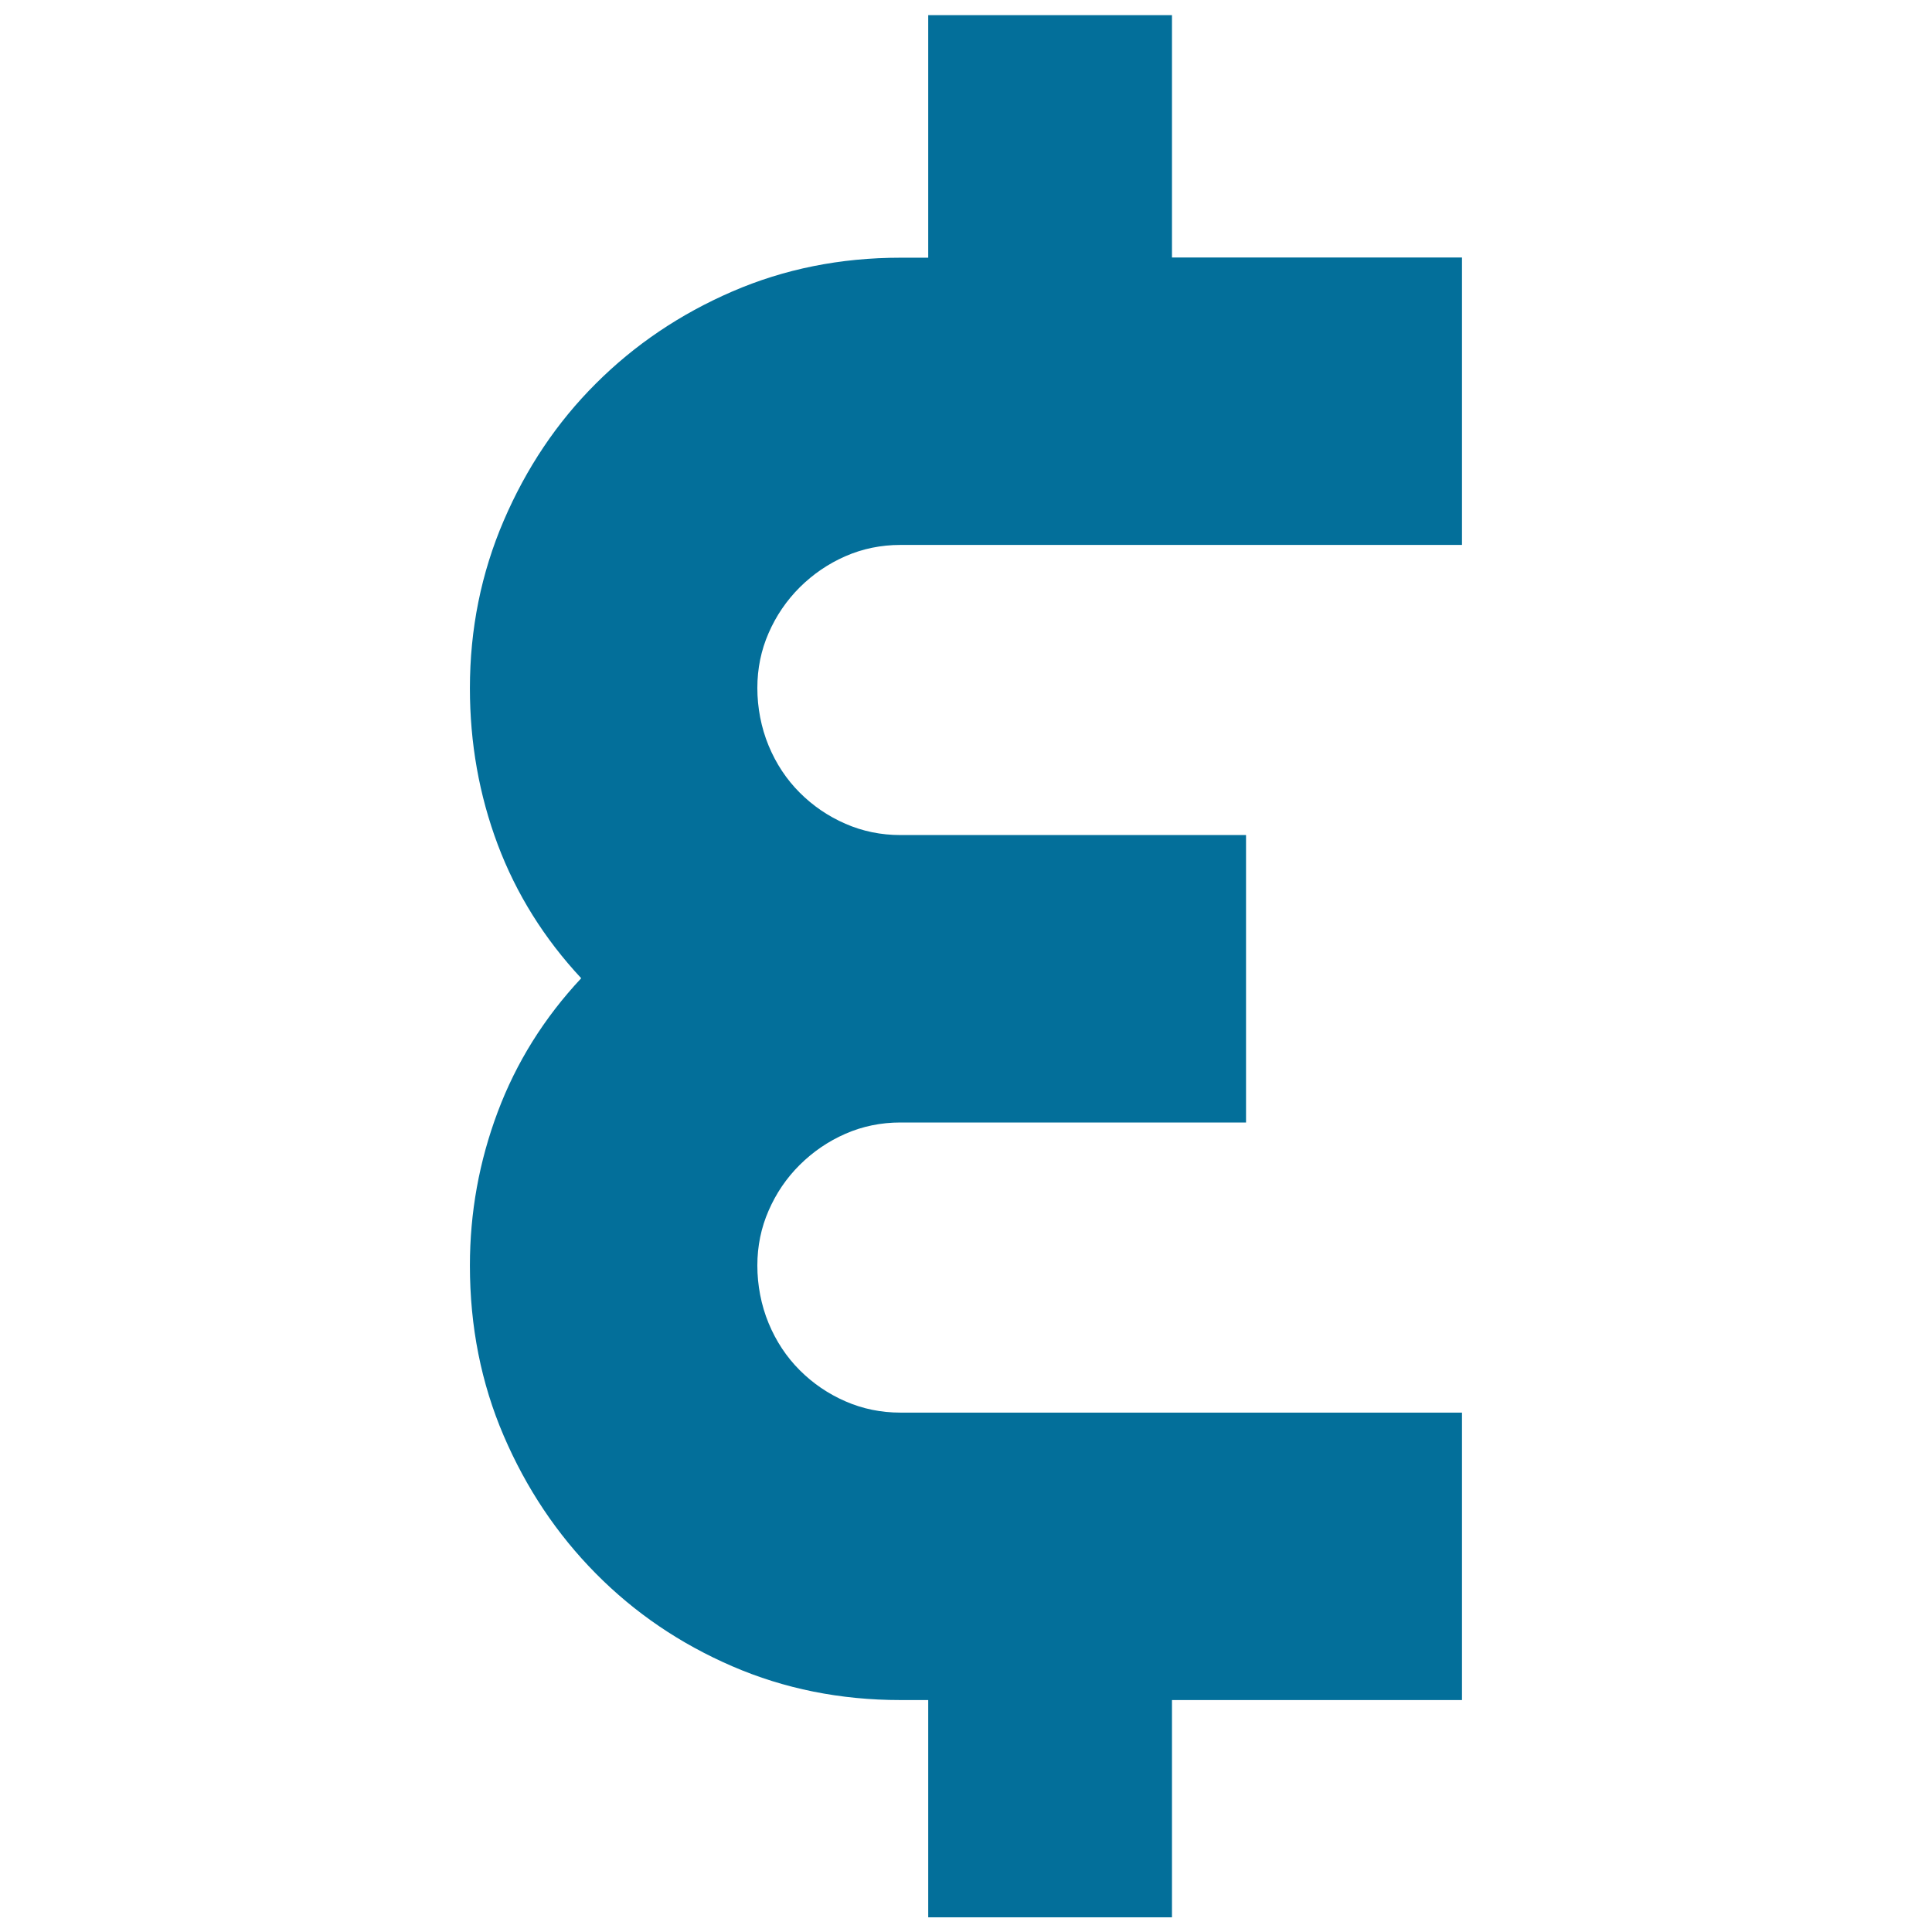
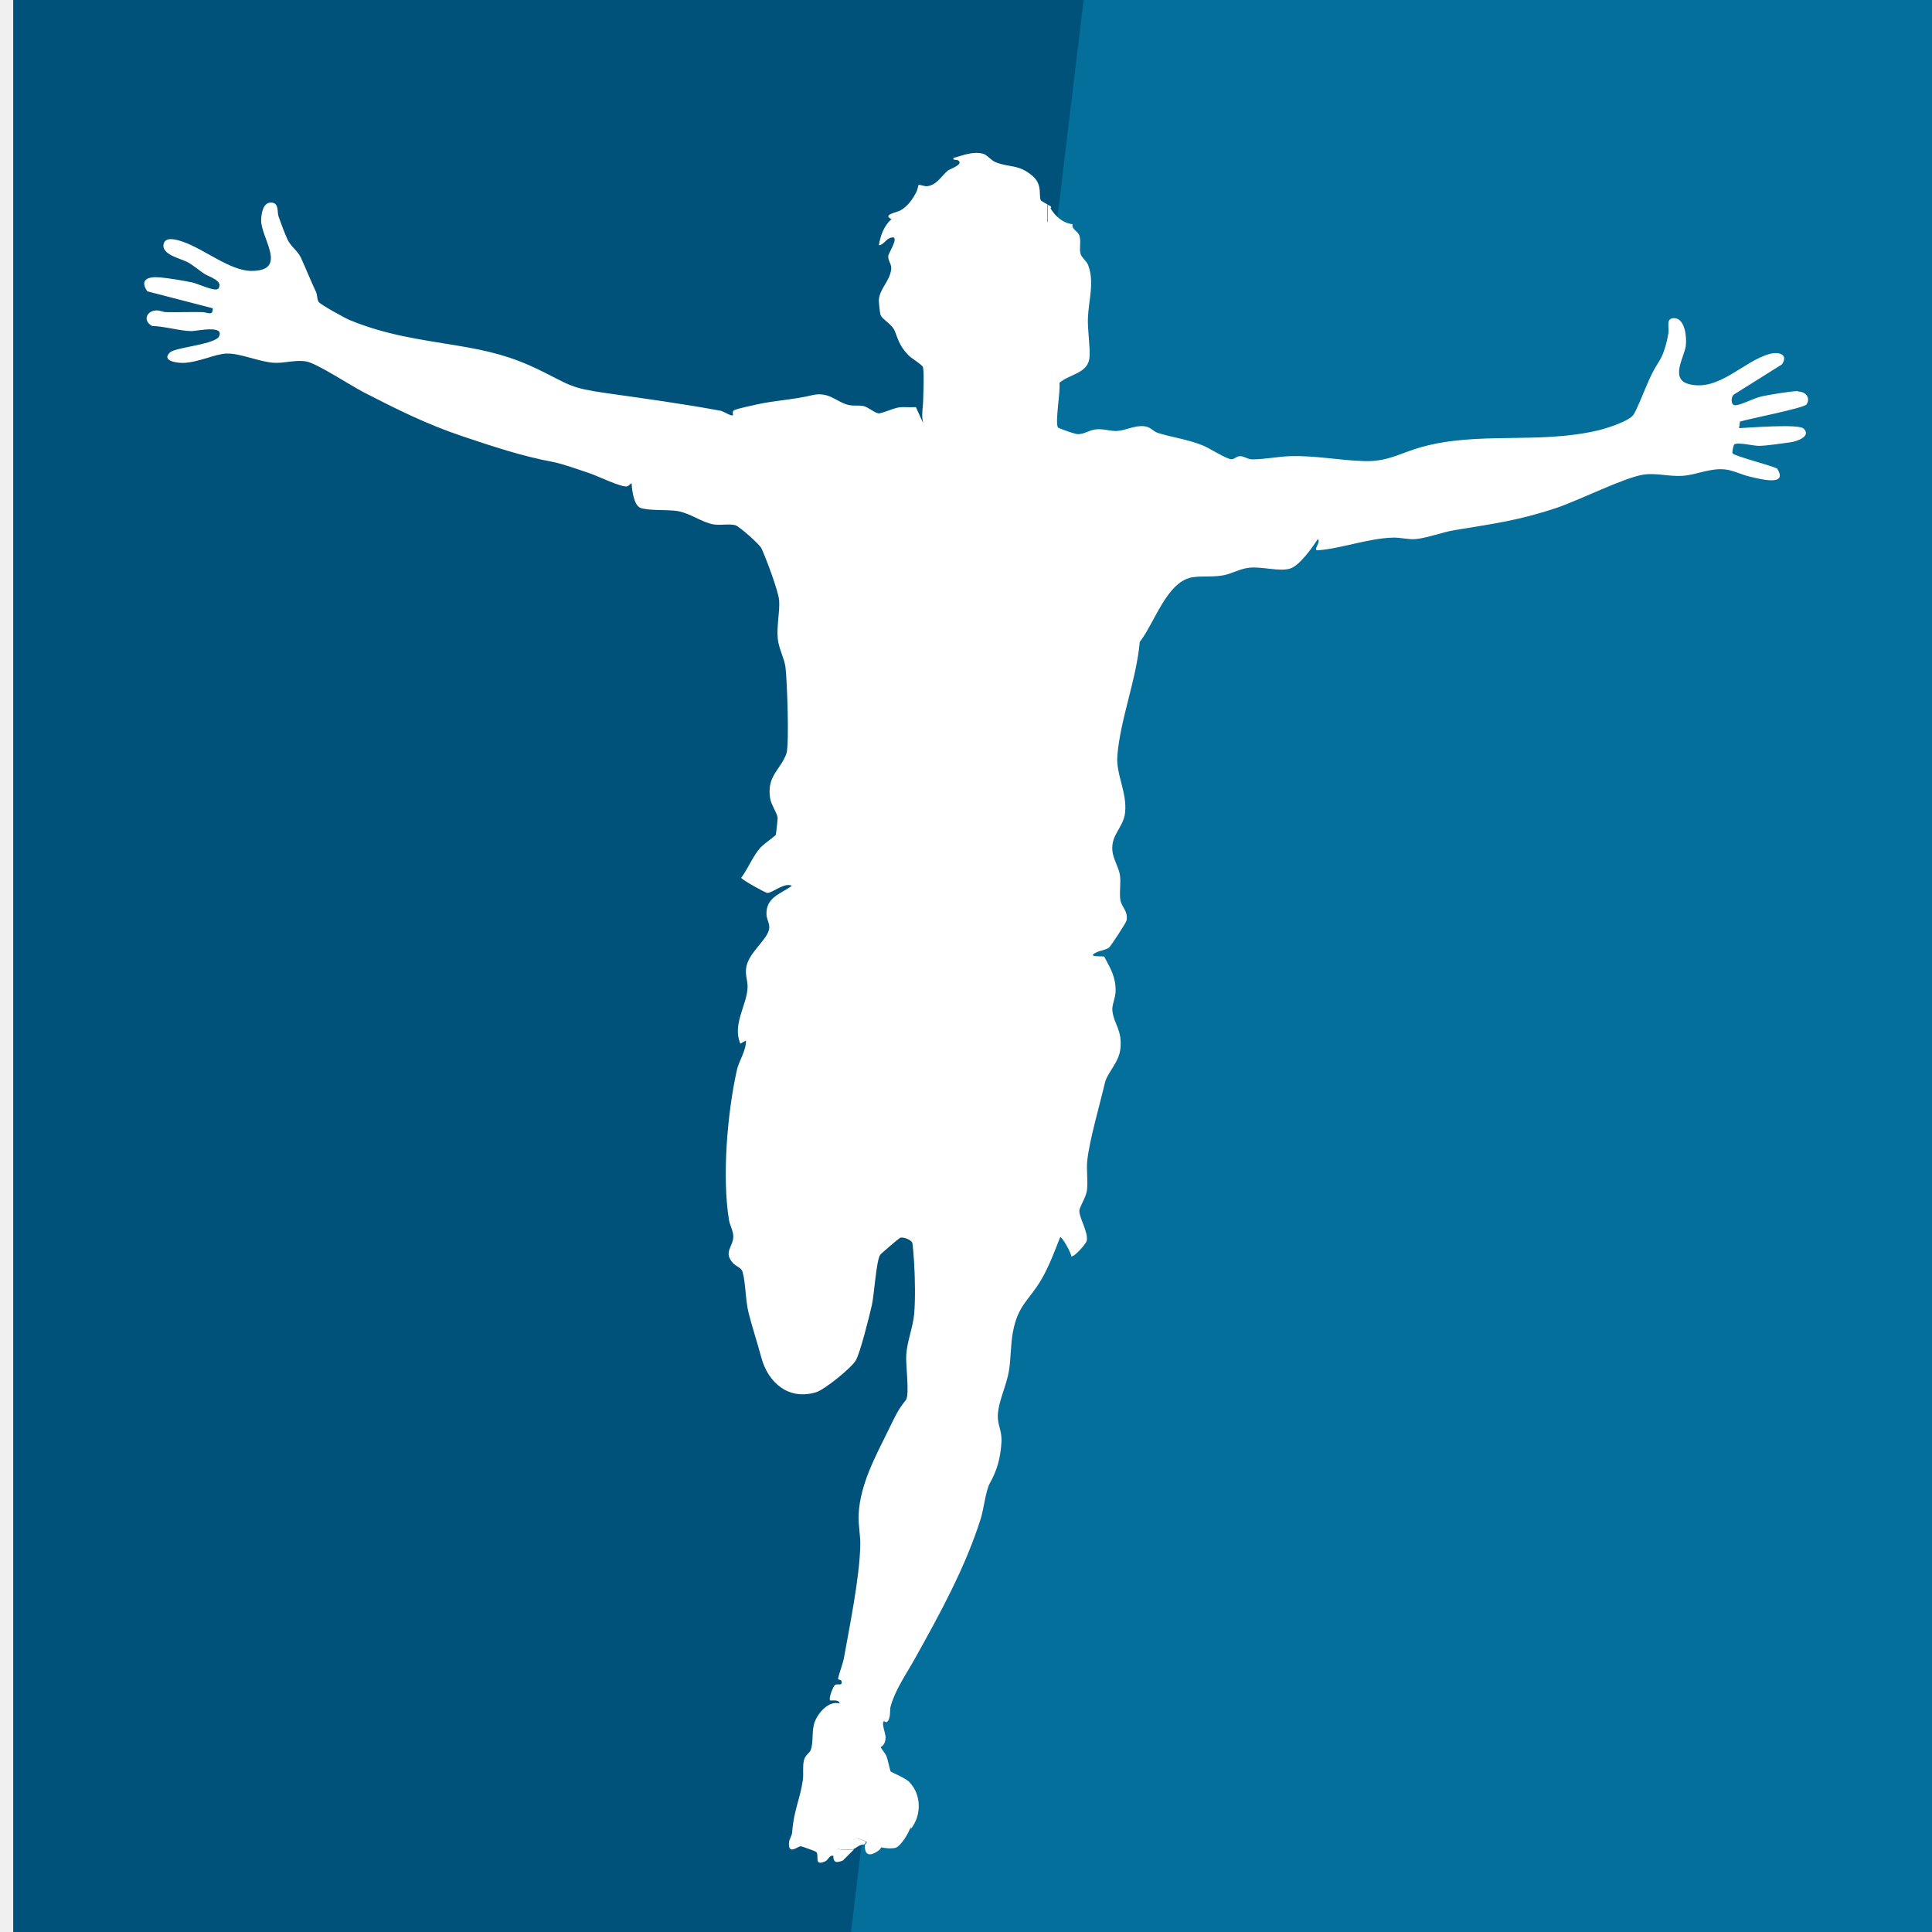
<svg xmlns="http://www.w3.org/2000/svg" id="Livello_1" version="1.1" viewBox="0 0 180 180">
  <defs>
    <style>
      .st0 {
        fill: #036f9a;
      }

      .st1 {
        fill: #fff;
      }
+ 
+       .st2 {
+         fill: #00527b;
+       }
+ 
+       .st3 {
+         fill: #fdfeff;
+       }
    </style>
  </defs>
-   <rect class="st1" width="180" height="180" />
-   <path class="st0" d="M109.19,23.99h27.02v26.78h-52.32c-1.81,0-3.52.35-5.12,1.05-1.6.7-3.02,1.67-4.26,2.9-1.23,1.23-2.2,2.65-2.9,4.26-.7,1.6-1.05,3.31-1.05,5.12s.35,3.68,1.05,5.37,1.67,3.15,2.9,4.38,2.65,2.2,4.26,2.9c1.6.7,3.31,1.05,5.12,1.05h32.2v26.78h-32.2c-1.81,0-3.52.35-5.12,1.05s-3.02,1.67-4.26,2.9-2.2,2.65-2.9,4.26c-.7,1.6-1.05,3.31-1.05,5.12s.35,3.68,1.05,5.37,1.67,3.15,2.9,4.38,2.65,2.2,4.26,2.9c1.6.7,3.31,1.05,5.12,1.05h52.32v26.78h-27.02v20.24h-22.71v-20.24h-2.59c-5.59,0-10.82-1.05-15.67-3.15-4.86-2.1-9.09-4.98-12.71-8.64-3.62-3.66-6.48-7.94-8.58-12.83-2.1-4.89-3.15-10.18-3.15-15.86,0-4.94.86-9.7,2.59-14.31,1.73-4.61,4.32-8.76,7.78-12.46-3.45-3.7-6.05-7.86-7.78-12.46-1.73-4.61-2.59-9.46-2.59-14.56,0-5.51,1.05-10.72,3.15-15.61,2.1-4.89,4.95-9.15,8.58-12.77,3.62-3.62,7.86-6.48,12.71-8.58,4.85-2.1,10.08-3.15,15.67-3.15h2.59V1.41h22.71v22.58h0Z" />
+   <polygon class="st2" points="181.23 180 77.91 180 1.23 180 1.23 0 181.23 0 181.23 180" />
+   <polygon class="st0" points="181.23 180 79.29 180 100.96 0 181.23 0 181.23 180" />
+   <path class="st1" d="M167.49,36.44c-.52-.02-2.77.36-3.37.49-.66.15-1.9.8-2.43.83-.47.03-.44-.83-.12-1.02l4.45-2.79c.62-.93-.27-1.2-1.12-.98-2.44.64-4.74,3.54-7.54,2.82-1.81-.47-.44-2.5-.3-3.56.1-.78-.05-2.58-1.09-2.59-.8,0-.44.83-.53,1.41-.11.71-.41,1.87-.78,2.47-.74,1.2-.79,1.33-1.35,2.64-.26.6-.81,1.98-1.1,2.45-.4.64-2.59,1.32-3.37,1.5-5.61,1.3-11.11.05-16.47,1.56-1.93.55-3.07,1.35-5.22,1.29-2.36-.06-4.51-.53-6.95-.46-1.07.03-2.49.31-3.54.3-.42,0-.79-.33-1.17-.3-.27.02-.49.28-.75.29-.43,0-2.13-1.06-2.58-1.25-1.49-.62-2.86-.76-4.27-1.2-.47-.15-.67-.57-1.3-.63-.87-.09-1.71.39-2.5.44-.69.04-1.29-.24-2.05-.14-.55.07-1.04.45-1.64.44-.23,0-1.77-.54-1.83-.62-.3-.46.26-3.42.13-4.16.94-.83,2.71-.87,2.81-2.41.07-1.02-.2-2.5-.15-3.68.07-1.59.62-3.32.02-4.88-.14-.38-.62-.71-.71-1.06-.14-.53.07-1.13-.1-1.67-.14-.44-.72-.59-.65-1.06l.02-.06s-.03.04-.06.03c-.86-.1-1.55-.73-1.99-1.44-.03-.05.01-.1.06-.11-.02-.04-.04-.07-.06-.11-.08-.04-.17-.09-.26-.14v1.59s-.04.03-.04,0v-1.62c-.29-.16-.59-.34-.61-.37-.24-.43.18-1.45-.76-2.27-1.32-1.14-2.13-.77-3.44-1.29-.44-.17-.8-.67-1.14-.78-.92-.29-1.94.14-2.82.38-.04.25.28.12.44.22.58.38-.77.8-.96.96-.56.46-1.03,1.37-1.95,1.45-.24.02-.68-.18-.77-.11-.03.02-.11.46-.19.62-.36.7-.8,1.35-1.51,1.75-.32.18-1.72.4-.82.8-.71.64-1.02,1.51-1.18,2.44.49-.05.63-.57,1.13-.71.89-.25-.22,1.42-.25,1.69-.05.51.34.75.27,1.28-.15,1.13-1.11,1.82-1.15,2.87,0,.26.09,1.05.14,1.3.11.47,1.08.87,1.36,1.6.35.94.53,1.47,1.29,2.25.25.25,1.23.84,1.31,1.06.14.4.04,2.48.03,3.09-.01.69-.19,1.37,0,2.14l-.68-1.49c-.53.04-1.07-.04-1.59.03-.52.07-1.61.59-1.9.55-.39-.06-.97-.59-1.4-.68-.45-.09-.9.01-1.38-.1-1.13-.26-1.82-1.29-3.4-.91-1.76.43-3.4.47-5.19.87-.43.1-1.8.38-2.09.54-.19.11-.06.41-.1.45-.13.14-.86-.36-1.14-.41-3.51-.65-7.09-1.14-10.63-1.64-3.45-.49-3.33-.73-6.26-2.16-2.64-1.29-4.75-1.79-7.64-2.27-3.57-.59-6.62-.98-10.03-2.38-.42-.17-2.74-1.45-2.89-1.69-.18-.3-.11-.63-.25-.93-.5-1.07-.92-2.13-1.4-3.18-.3-.66-.94-1.04-1.25-1.7-.25-.53-.62-1.54-.83-2.13-.16-.44.05-1.24-.62-1.31-.83-.09-.99.99-1.01,1.61-.06,1.63,2.59,4.75-.9,4.75-2,0-4.43-2.06-6.43-2.73-.48-.16-1.54-.5-1.74.17-.31,1.06,1.61,1.39,2.3,1.79.47.27.99.72,1.48,1.04.42.28,1.8.64,1.31,1.37-.24.36-1.94-.46-2.41-.56-.81-.17-2.25-.41-3.06-.48-1.08-.09-1.9.2-1.16,1.3l6.1,1.58c.04.76-.5.37-.95.36-1.13-.03-2.27.03-3.4,0-.29,0-.57-.17-.89-.16-.95.03-1.29.98-.41,1.45,1.1.02,2.64.47,3.67.48.46,0,3.26-.64,2.51.59-.74.71-4.03.93-4.52,1.4-.83.8.7.99,1.27.97,1.39-.05,2.95-.83,3.98-.87,1.3-.05,3.07.78,4.44.86,1.02.06,2.07-.32,3.07-.11.98.2,4.12,2.25,5.28,2.85,3.07,1.58,5.91,3,9.2,4.1,2.77.93,5.55,1.86,8.4,2.39.93.17,2.55.76,3.51,1.08.7.23,2.95,1.34,3.47,1.2.13-.03.36-.34.4-.27.01.58.21,2,.78,2.26.63.29,2.59.18,3.4.3,1.25.18,2.38,1.09,3.47,1.26.65.1,1.42-.08,2,.07.36.09,2.26,1.78,2.44,2.15.41.88,1.59,4,1.65,4.86.08,1.03-.24,2.35-.13,3.53.09.97.61,1.84.72,2.68.15,1.12.37,7.26.09,8.05-.53,1.52-1.85,2.07-1.52,4.17.09.6.66,1.39.7,1.82.01.12-.14,1.49-.17,1.59-.03.09-1.15.87-1.45,1.21-.72.83-1.12,1.91-1.77,2.79.04.18,2.25,1.41,2.43,1.41.48.02,1.59-1.02,2.29-.66-1.06.76-2.42,1.07-2.37,2.66.01.48.36.92.24,1.41-.27,1.1-1.96,2.18-2.14,3.63-.08.68.16,1.15.14,1.75-.05,1.66-1.45,3.47-.67,5.26l.52-.3c.02.96-.65,1.88-.85,2.77-.89,4.01-1.39,9.95-.73,13.97.08.48.41,1.02.4,1.52,0,.97-.98,1.45,0,2.51.24.25.76.42.86.77.3,1.05.26,2.64.57,3.86.35,1.38.81,2.75,1.18,4.14.64,2.37,2.57,4.01,5.11,3.23.77-.23,3.28-2.26,3.69-2.96.42-.72,1.27-4.14,1.5-5.16.22-.98.41-4.17.78-4.69.07-.1,1.73-1.52,1.84-1.57.3-.13,1.06.19,1.15.47.05.16.15,1.56.17,1.9.08,1.34.12,3.4,0,4.73-.11,1.25-.66,2.52-.74,3.84-.06.89.34,3.71-.04,4.18-.81.99-1.07,1.69-1.65,2.85-1.17,2.37-2.6,5.01-2.74,7.75-.06,1.03.18,1.97.15,2.96-.08,3.06-.97,7.36-1.52,10.45-.11.6-.5,1.55-.55,1.97,0,.06.28.09.3.14.18.58-.32.26-.56.4-.19.11-.65,1.28-.48,1.45.06.06.83-.14.89.29-1.01-.3-2.02.88-2.33,1.73-.3.83-.09,1.83-.36,2.59-.11.32-.51.45-.64.98-.14.59-.02,1.21-.1,1.82-.25,1.8-.84,2.77-1,4.9-.02.31-.26.6-.29.92-.09,1.22.78.38,1.1.36.07,0,1.35.46,1.41.51.38.32-.28,1.4.88.89.26-.12.38-.6.74-.51-.01.7.34.65.89.44l1.03-1.03c-.13.03-1.08.02-1.26,0-.2-.03-.44-.09-.22-.29.05-.05,1.15-.27,1.44-.4.19-.09.18-.34.27-.35.11-.01.91.27.94.31.09.1-.15.28-.15.29-.05,1.1.55,1.08,1.32.51.2-.15.2-.37.3-.51l-.44-.59c.44.28,1.26-.57,1.41-.89.08-.19-.59-.99,0-1.33.5.03,0,.8.37,1.11.79.66.71-.19,1.18-.52l.15.74c1-1.27.99-3.18-.15-4.36-.37-.39-1.68-.91-1.74-.99-.06-.09-.27-1.13-.4-1.44-.1-.25-.49-.68-.52-.82-.01-.05.43-.14.45-.89,0-.43-.42-1.34-.15-1.54.03-.02.31.38.5-.31.11-.4.03-.75.12-1.07.44-1.57,1.45-2.99,2.24-4.41,2.3-4.12,4.71-8.49,6.15-13.06.28-.9.48-2.65.84-3.29.67-1.2,1-2.32,1.09-3.8.08-1.38-.52-1.66-.28-3.09.2-1.18.78-2.4.98-3.6.19-1.15.15-2.44.37-3.62.49-2.56,1.47-2.88,2.65-4.89.72-1.24,1.23-2.61,1.75-3.94.15-.12,1.07,1.52,1.03,1.77.23.16,1.39-1.15,1.45-1.44.16-.79-.71-2.15-.69-2.78,0-.37.62-1.24.71-1.93.11-.89-.07-1.88.03-2.78.21-1.92,1.17-5.21,1.64-7.22.22-.94,1.3-1.9,1.44-3.14.2-1.78-.59-2.31-.74-3.56-.07-.57.3-1.19.3-1.91,0-1.3-.49-2.07-1.06-3.15-.09-.08-1.76.09-.73-.4.37-.18.91-.23,1.18-.45.16-.13,1.6-2.33,1.63-2.52.16-.89-.47-1.23-.58-1.92-.11-.72.07-1.56-.04-2.32-.11-.71-.63-1.49-.7-2.25-.15-1.53,1.03-2.15,1.18-3.55.21-1.87-.86-3.58-.72-5.3.28-3.45,1.78-7.12,2.09-10.62,1.38-1.74,2.51-5.64,4.92-6.02.89-.14,1.92.01,2.91-.19.79-.16,1.55-.62,2.4-.7,1.16-.12,2.8.39,3.78.08.91-.29,2.06-1.97,2.58-2.74.33.27-.52,1.07,0,1.04,2.17-.16,4.68-1.11,6.95-1.18.78-.03,1.44.2,2.2.13,1.08-.11,2.49-.65,3.6-.83,3.64-.6,6.01-.9,9.57-2.1,2.06-.7,6.26-2.81,8.02-3.07,1.21-.18,2.41.2,3.65.11,1.38-.1,2.54-.75,3.99-.59.7.08,1.54.5,2.28.67.88.2,3.62.96,2.53-.76-.5-.26-3.97-1.17-4.14-1.4-.08-.11.07-.8.16-.85.35-.22,1.77.14,2.27.14.68,0,2.19-.23,2.94-.33.59-.08,1.99-.55,1.24-1.28-.48-.46-5.07-.08-6.02-.04l.09-.61c.77-.25,5.97-1.26,6.2-1.6.39-.59-.05-1.18-.74-1.2Z" />
+   <path class="st1" d="M84.35,111.61c0,.1-.51,1.8-.59,1.85-.08.05-.28-.13-.37-.13-.08,0-.06.56-.37.2.11-.64.6-1.35.71-1.95.14-.84.05-1.6.31-2.5.07-.25-.11-.41.32-.34v2.88Z" />
+   <path class="st3" d="M79.48,172.29c-.13.03-1.08.02-1.26,0-.2-.03-.44-.09-.22-.29.05-.05,1.15-.27,1.44-.4.19-.09.18-.34.27-.35.11-.01.91.27.94.31.09.1-.15.28-.15.29-.38-.05-.8.39-1.03.44Z" />
+   <path class="st1" d="M84.31,168.34s0,0,0,0c1.8.38-.19,3.67-.89,3.82-.76.17-1.91-.16-2.04-.3.31-.99,1.91-4.48,2.92-3.53Z" />
</svg>
